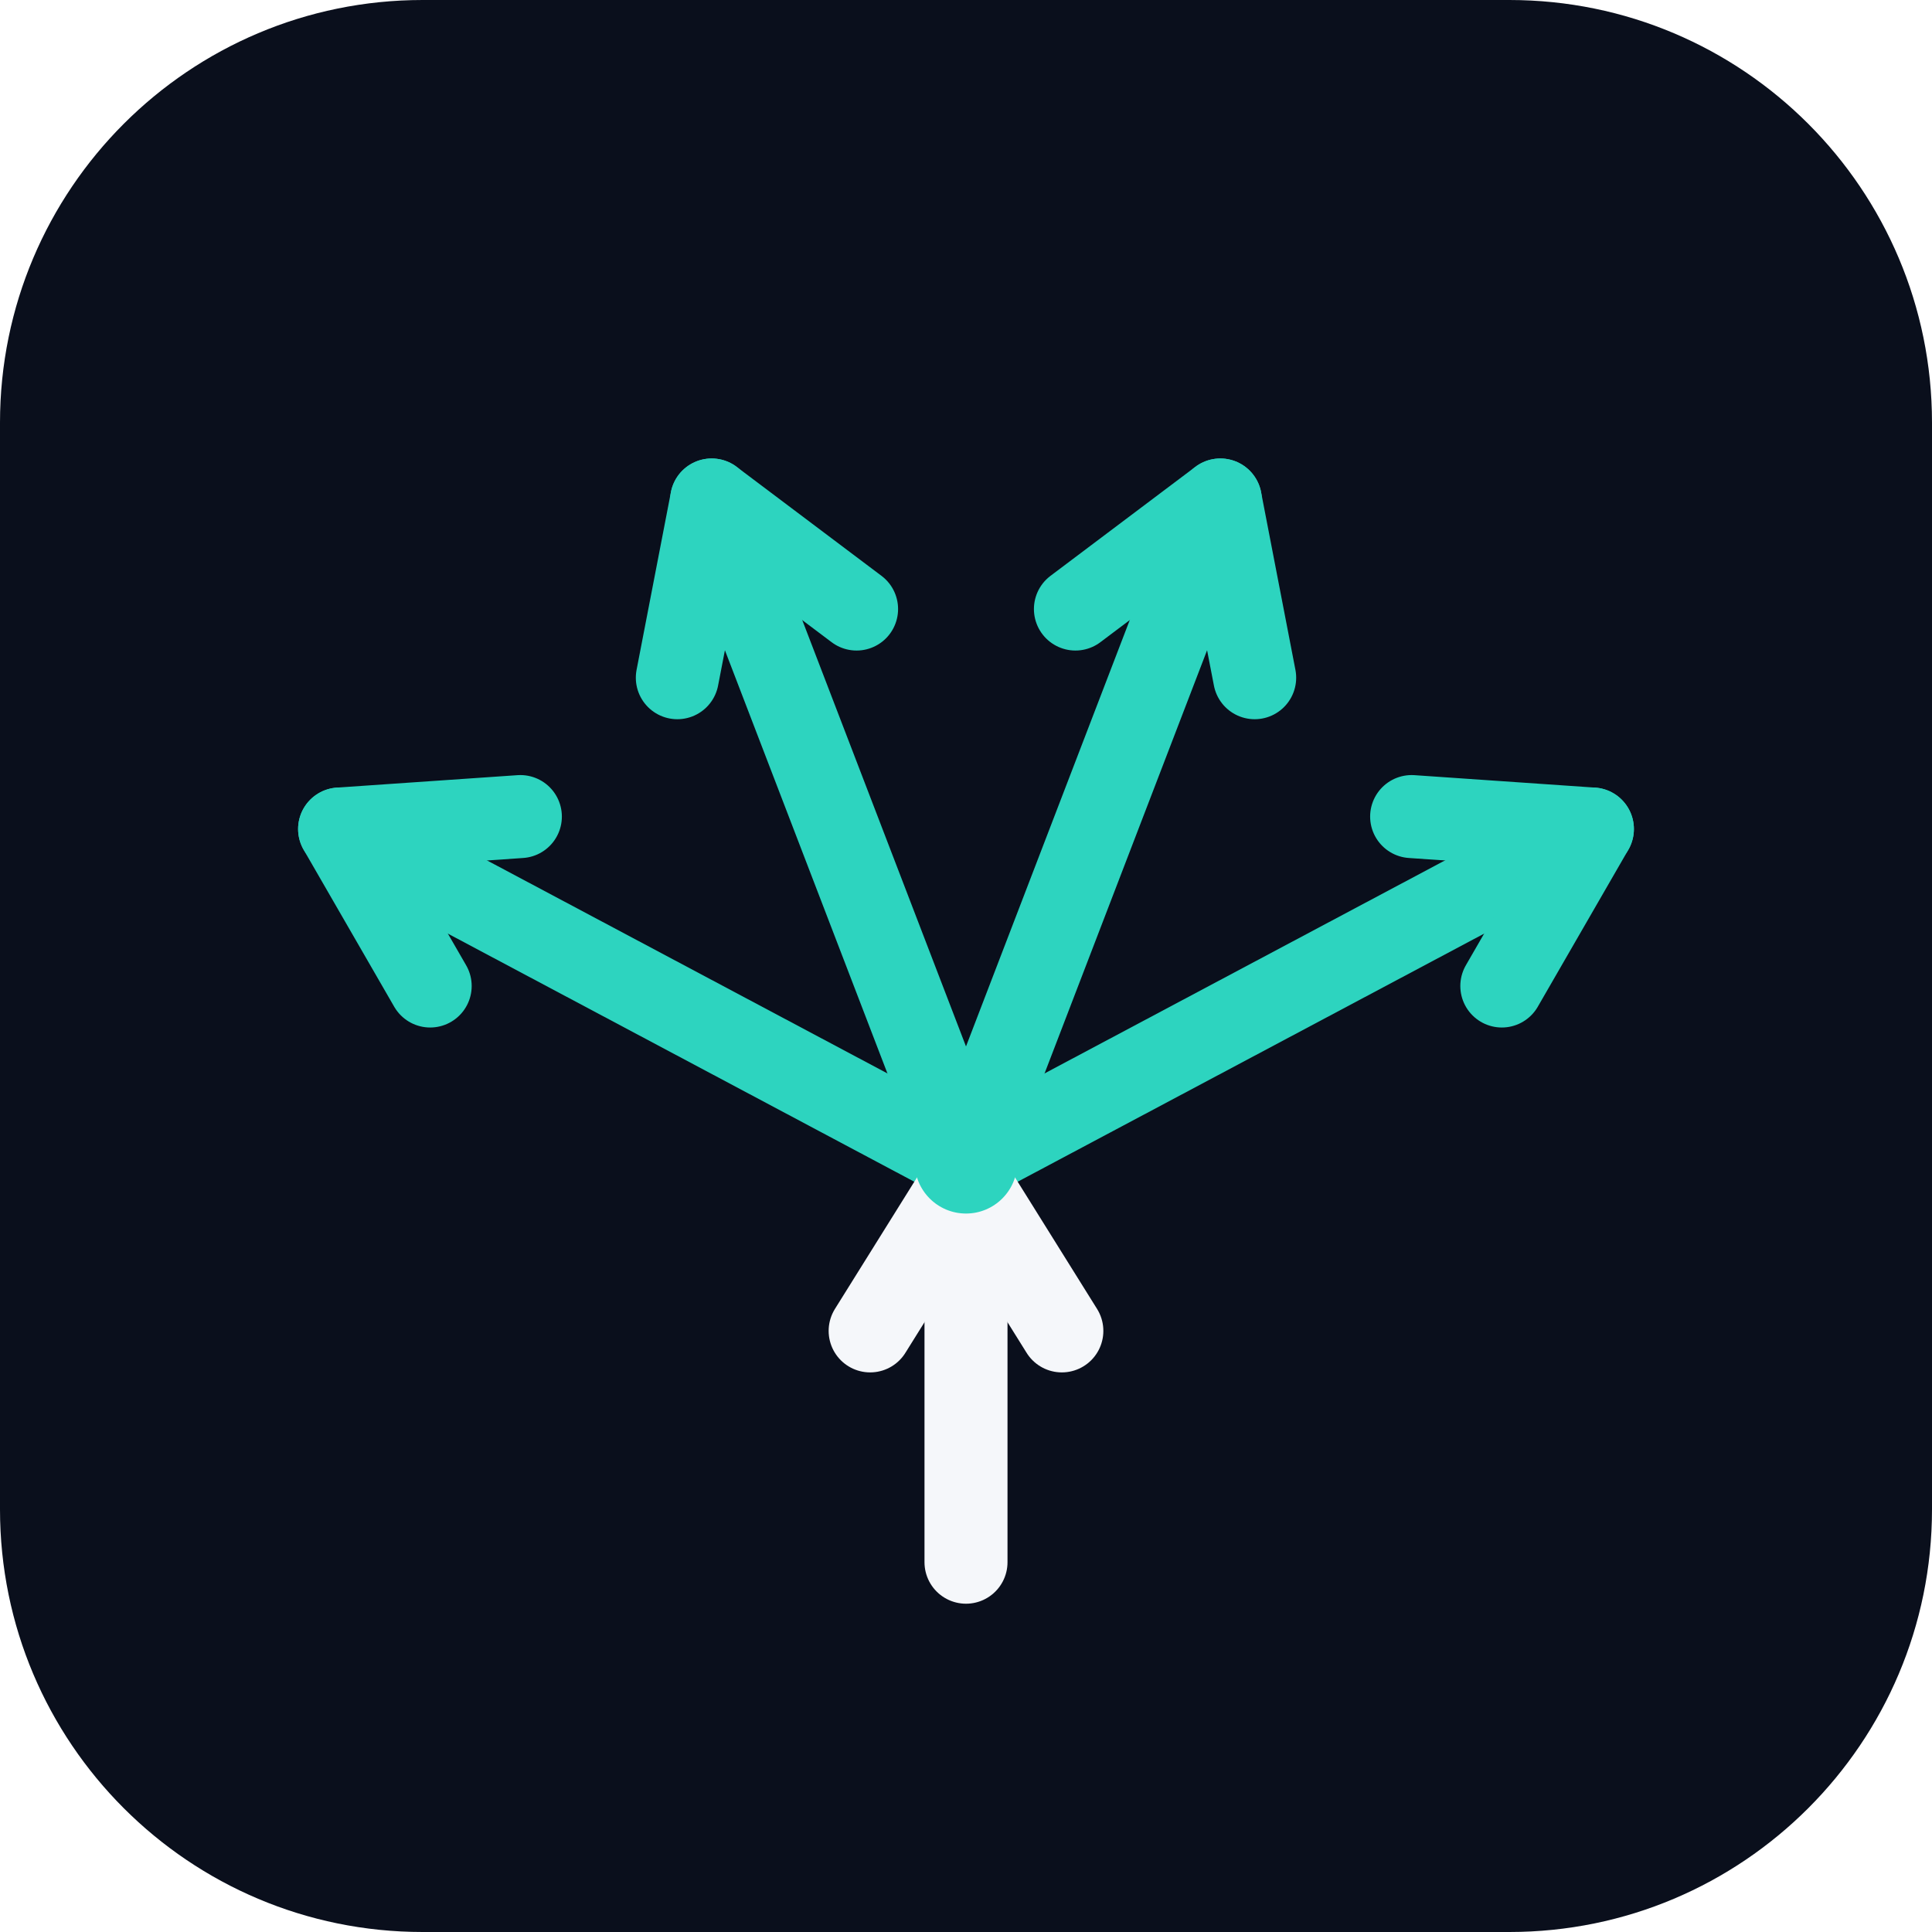
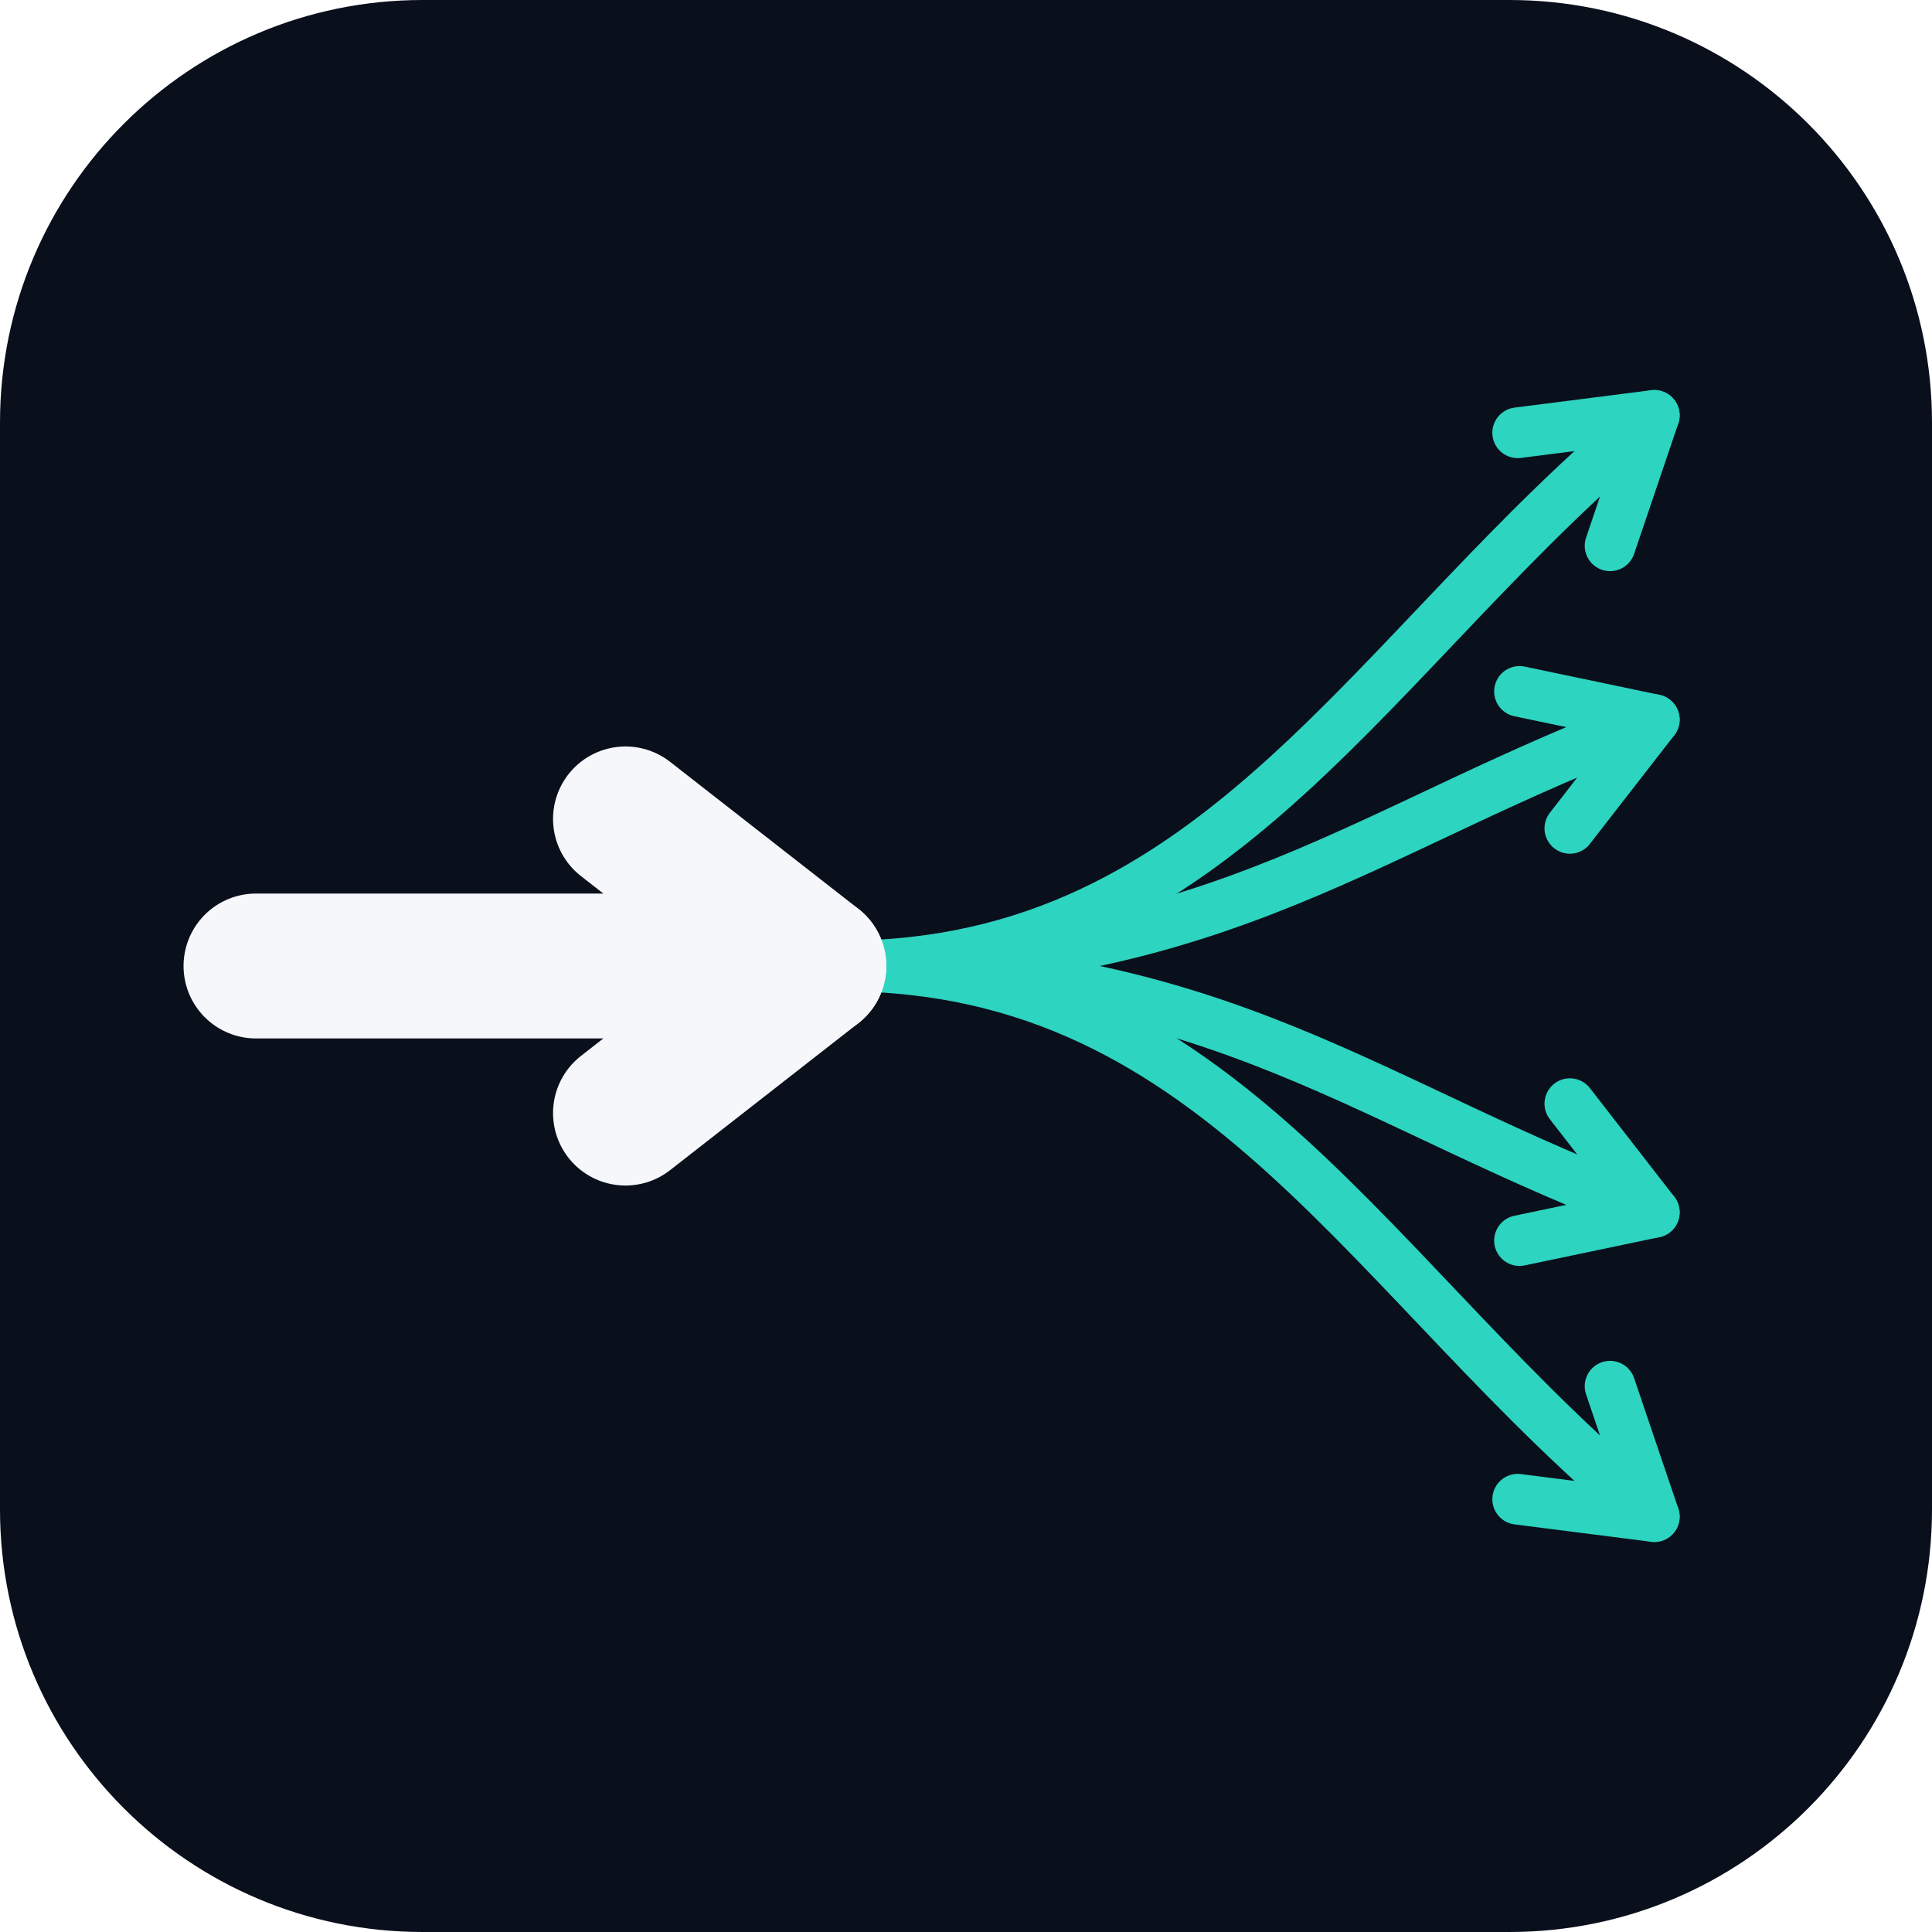
<svg xmlns="http://www.w3.org/2000/svg" viewBox="0 0 512 512" role="img" aria-label="Paga a molti">
  <rect width="512" height="512" rx="112" fill="#0A0F1C" />
-   <g fill="none" stroke-width="22" stroke-linecap="round" stroke-linejoin="round">
-     <line x1="256.0" y1="414.0" x2="256.0" y2="308.0" stroke="#F5F7FA" />
-     <line x1="256.0" y1="308.0" x2="90.0" y2="219.7" stroke="#2DD4BF" />
-     <line x1="256.0" y1="308.0" x2="188.6" y2="132.5" stroke="#2DD4BF" />
-     <line x1="256.0" y1="308.0" x2="323.4" y2="132.5" stroke="#2DD4BF" />
-     <line x1="256.0" y1="308.0" x2="422.0" y2="219.7" stroke="#2DD4BF" />
-     <polyline points="137.9,216.4 90.0,219.7 114.0,261.3" stroke="#2DD4BF" />
-     <polyline points="227.0,161.4 188.6,132.5 179.5,179.6" stroke="#2DD4BF" />
-     <polyline points="332.5,179.6 323.4,132.5 285.0,161.4" stroke="#2DD4BF" />
-     <polyline points="398.0,261.3 422.0,219.7 374.1,216.4" stroke="#2DD4BF" />
-     <polyline points="281.4,352.7 256.0,312.0 230.6,352.7" stroke="#F5F7FA" />
+   <g transform="translate(256 256) scale(0.96) translate(-256 -256)" fill="none" stroke-linecap="round" stroke-linejoin="round">
+     <path d="M222.0 256.0 C327.0 256.0 368.0 167.8 446.0 104.0" stroke="#2DD4BF" stroke-width="14" />
+     <polyline points="433.8 140.0 446.0 104.0 408.3 108.8" stroke="#2DD4BF" stroke-width="14" />
+     <path d="M222.0 256.0 C327.0 256.0 368.0 216.6 446.0 188.0" stroke="#2DD4BF" stroke-width="14" />
+     <polyline points="422.7 218.0 446.0 188.0 408.8 180.2" stroke="#2DD4BF" stroke-width="14" />
+     <path d="M222.0 256.0 C327.0 256.0 368.0 295.4 446.0 324.0" stroke="#2DD4BF" stroke-width="14" />
+     <polyline points="408.8 331.8 446.0 324.0 422.7 294.0" stroke="#2DD4BF" stroke-width="14" />
+     <path d="M222.0 256.0 C327.0 256.0 368.0 344.2 446.0 408.0" stroke="#2DD4BF" stroke-width="14" />
+     <polyline points="408.3 403.2 446.0 408.0 433.8 372.0" stroke="#2DD4BF" stroke-width="14" />
+     <path d="M60.0 256.0 C100.0 256.0 140.0 256.0 172.0 256.0 L214.0 256.0" stroke="#F5F7FA" stroke-width="40" />
+     <polyline points="162.0 296.6 214.0 256.0 162.0 215.4" stroke="#F5F7FA" stroke-width="40" />
  </g>
-   <circle cx="256" cy="308" r="13.6" fill="#2DD4BF" />
</svg>
